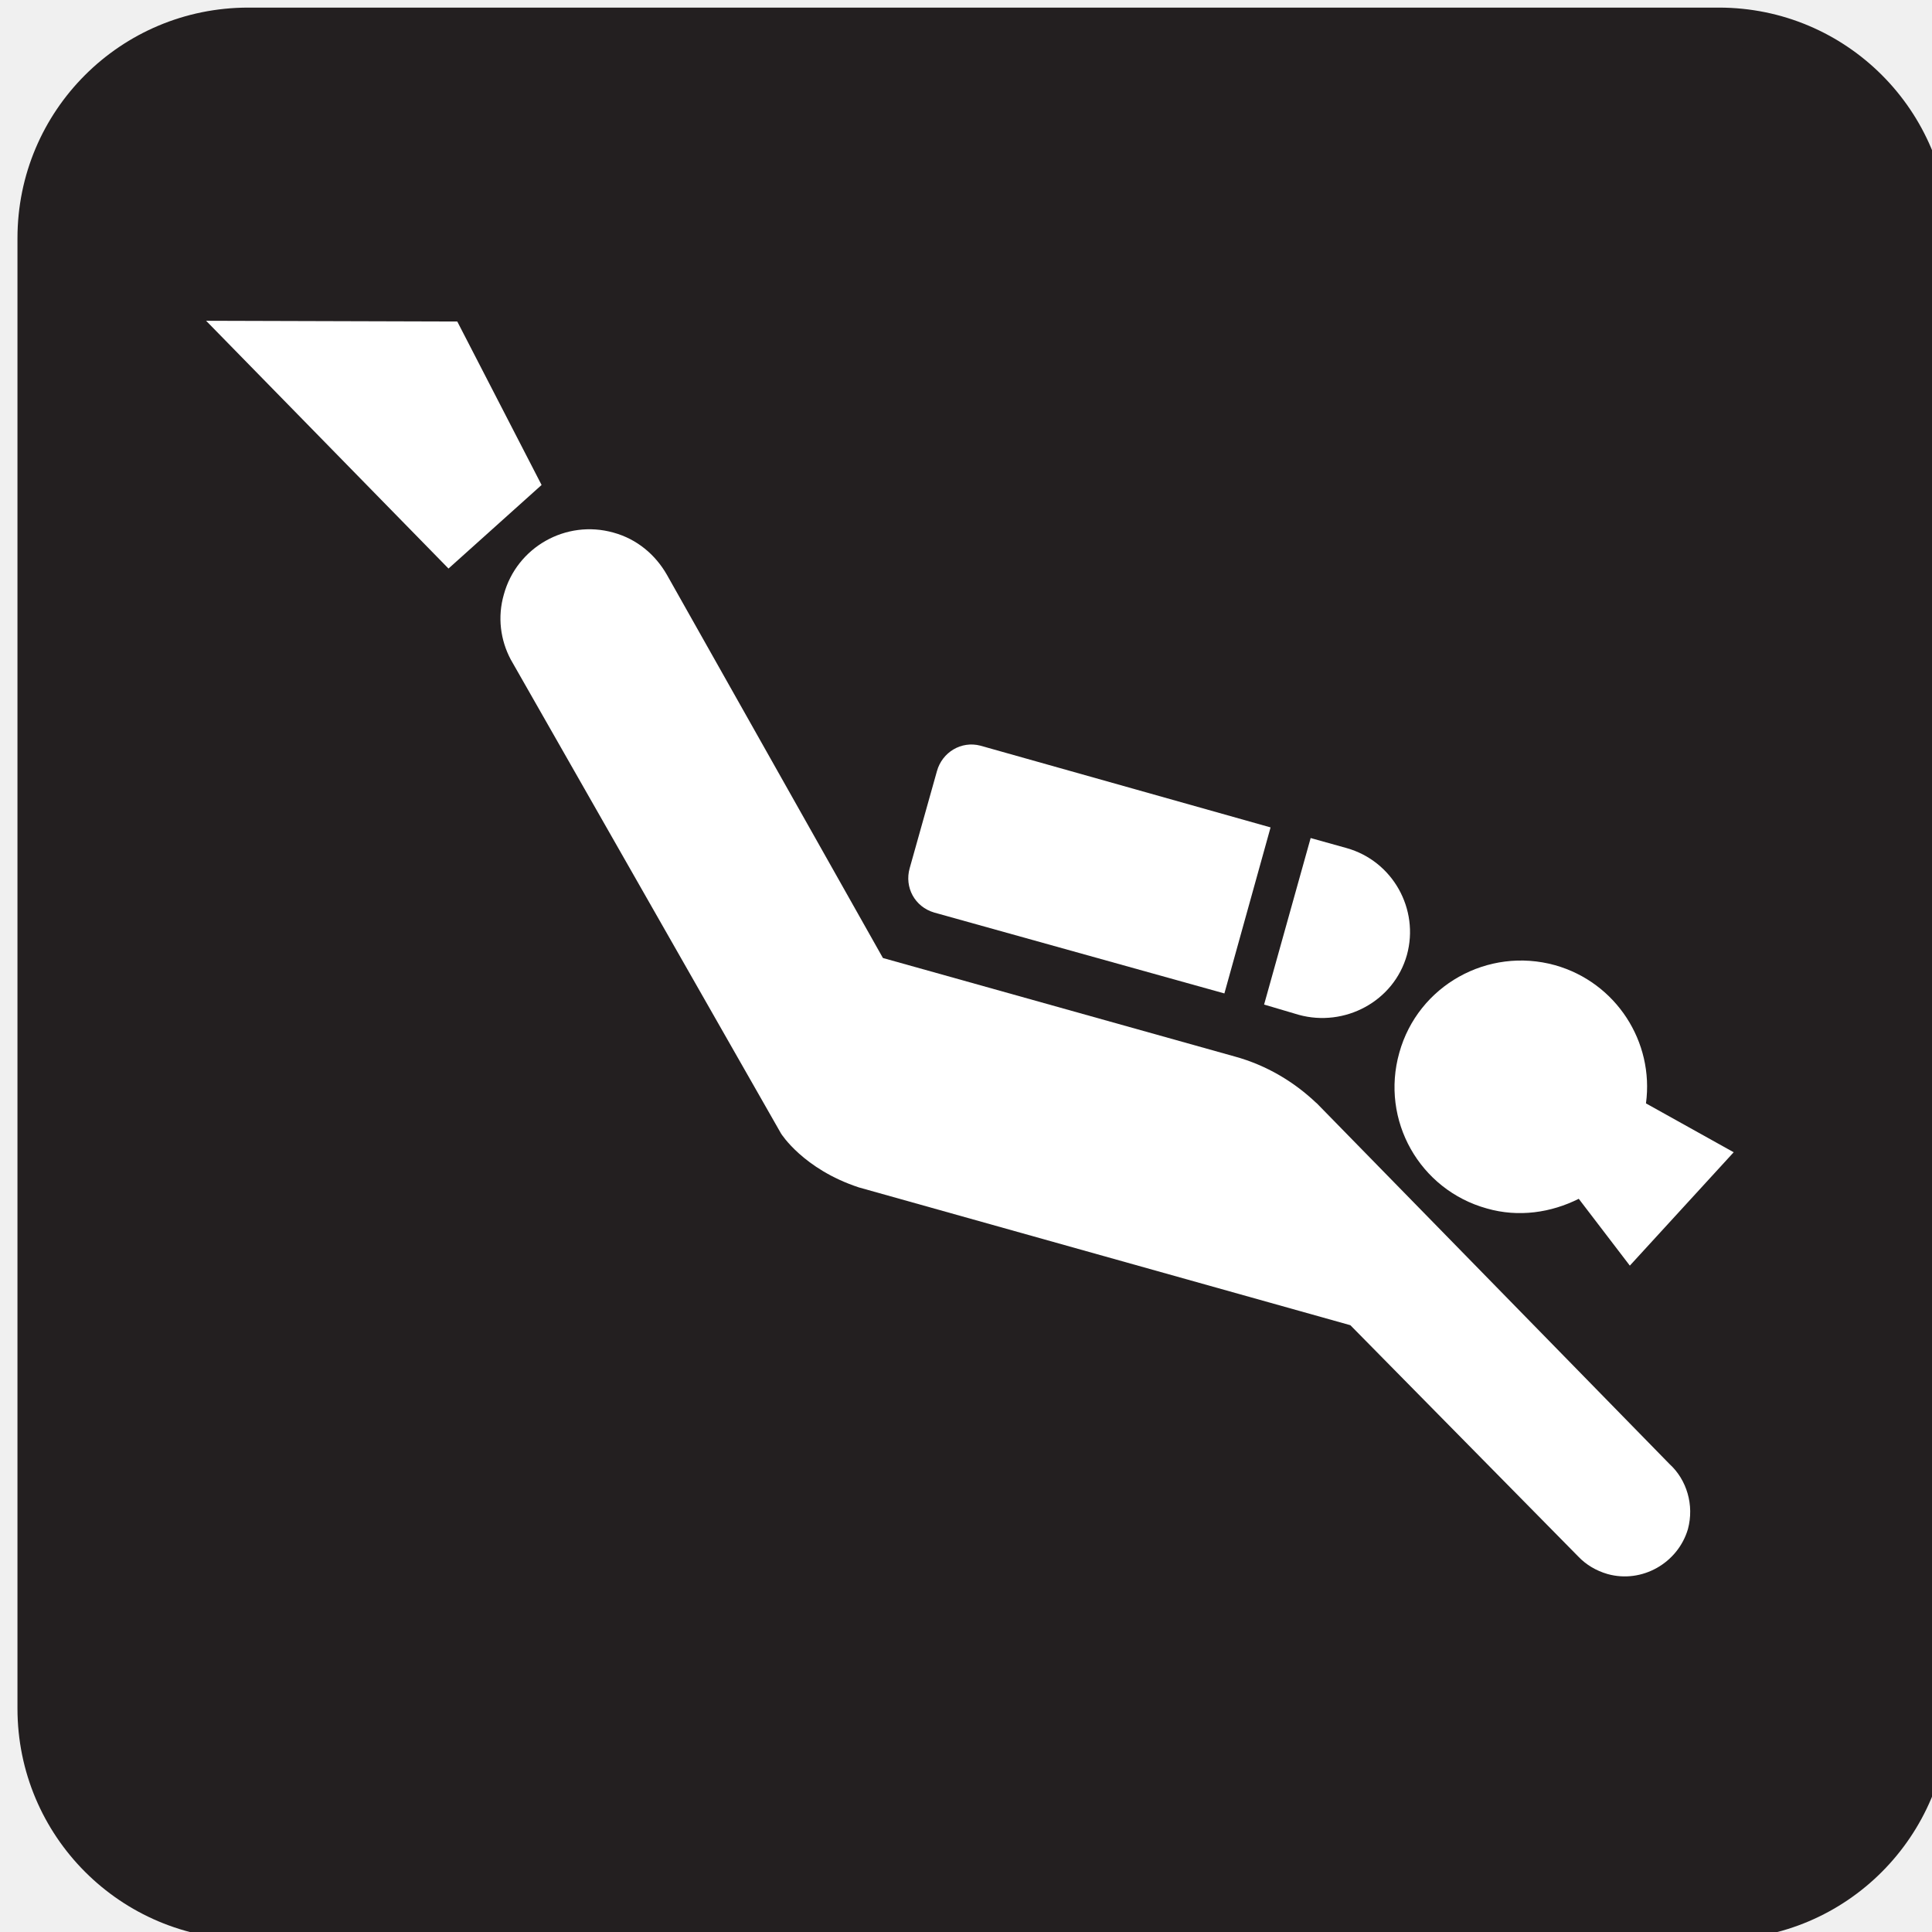
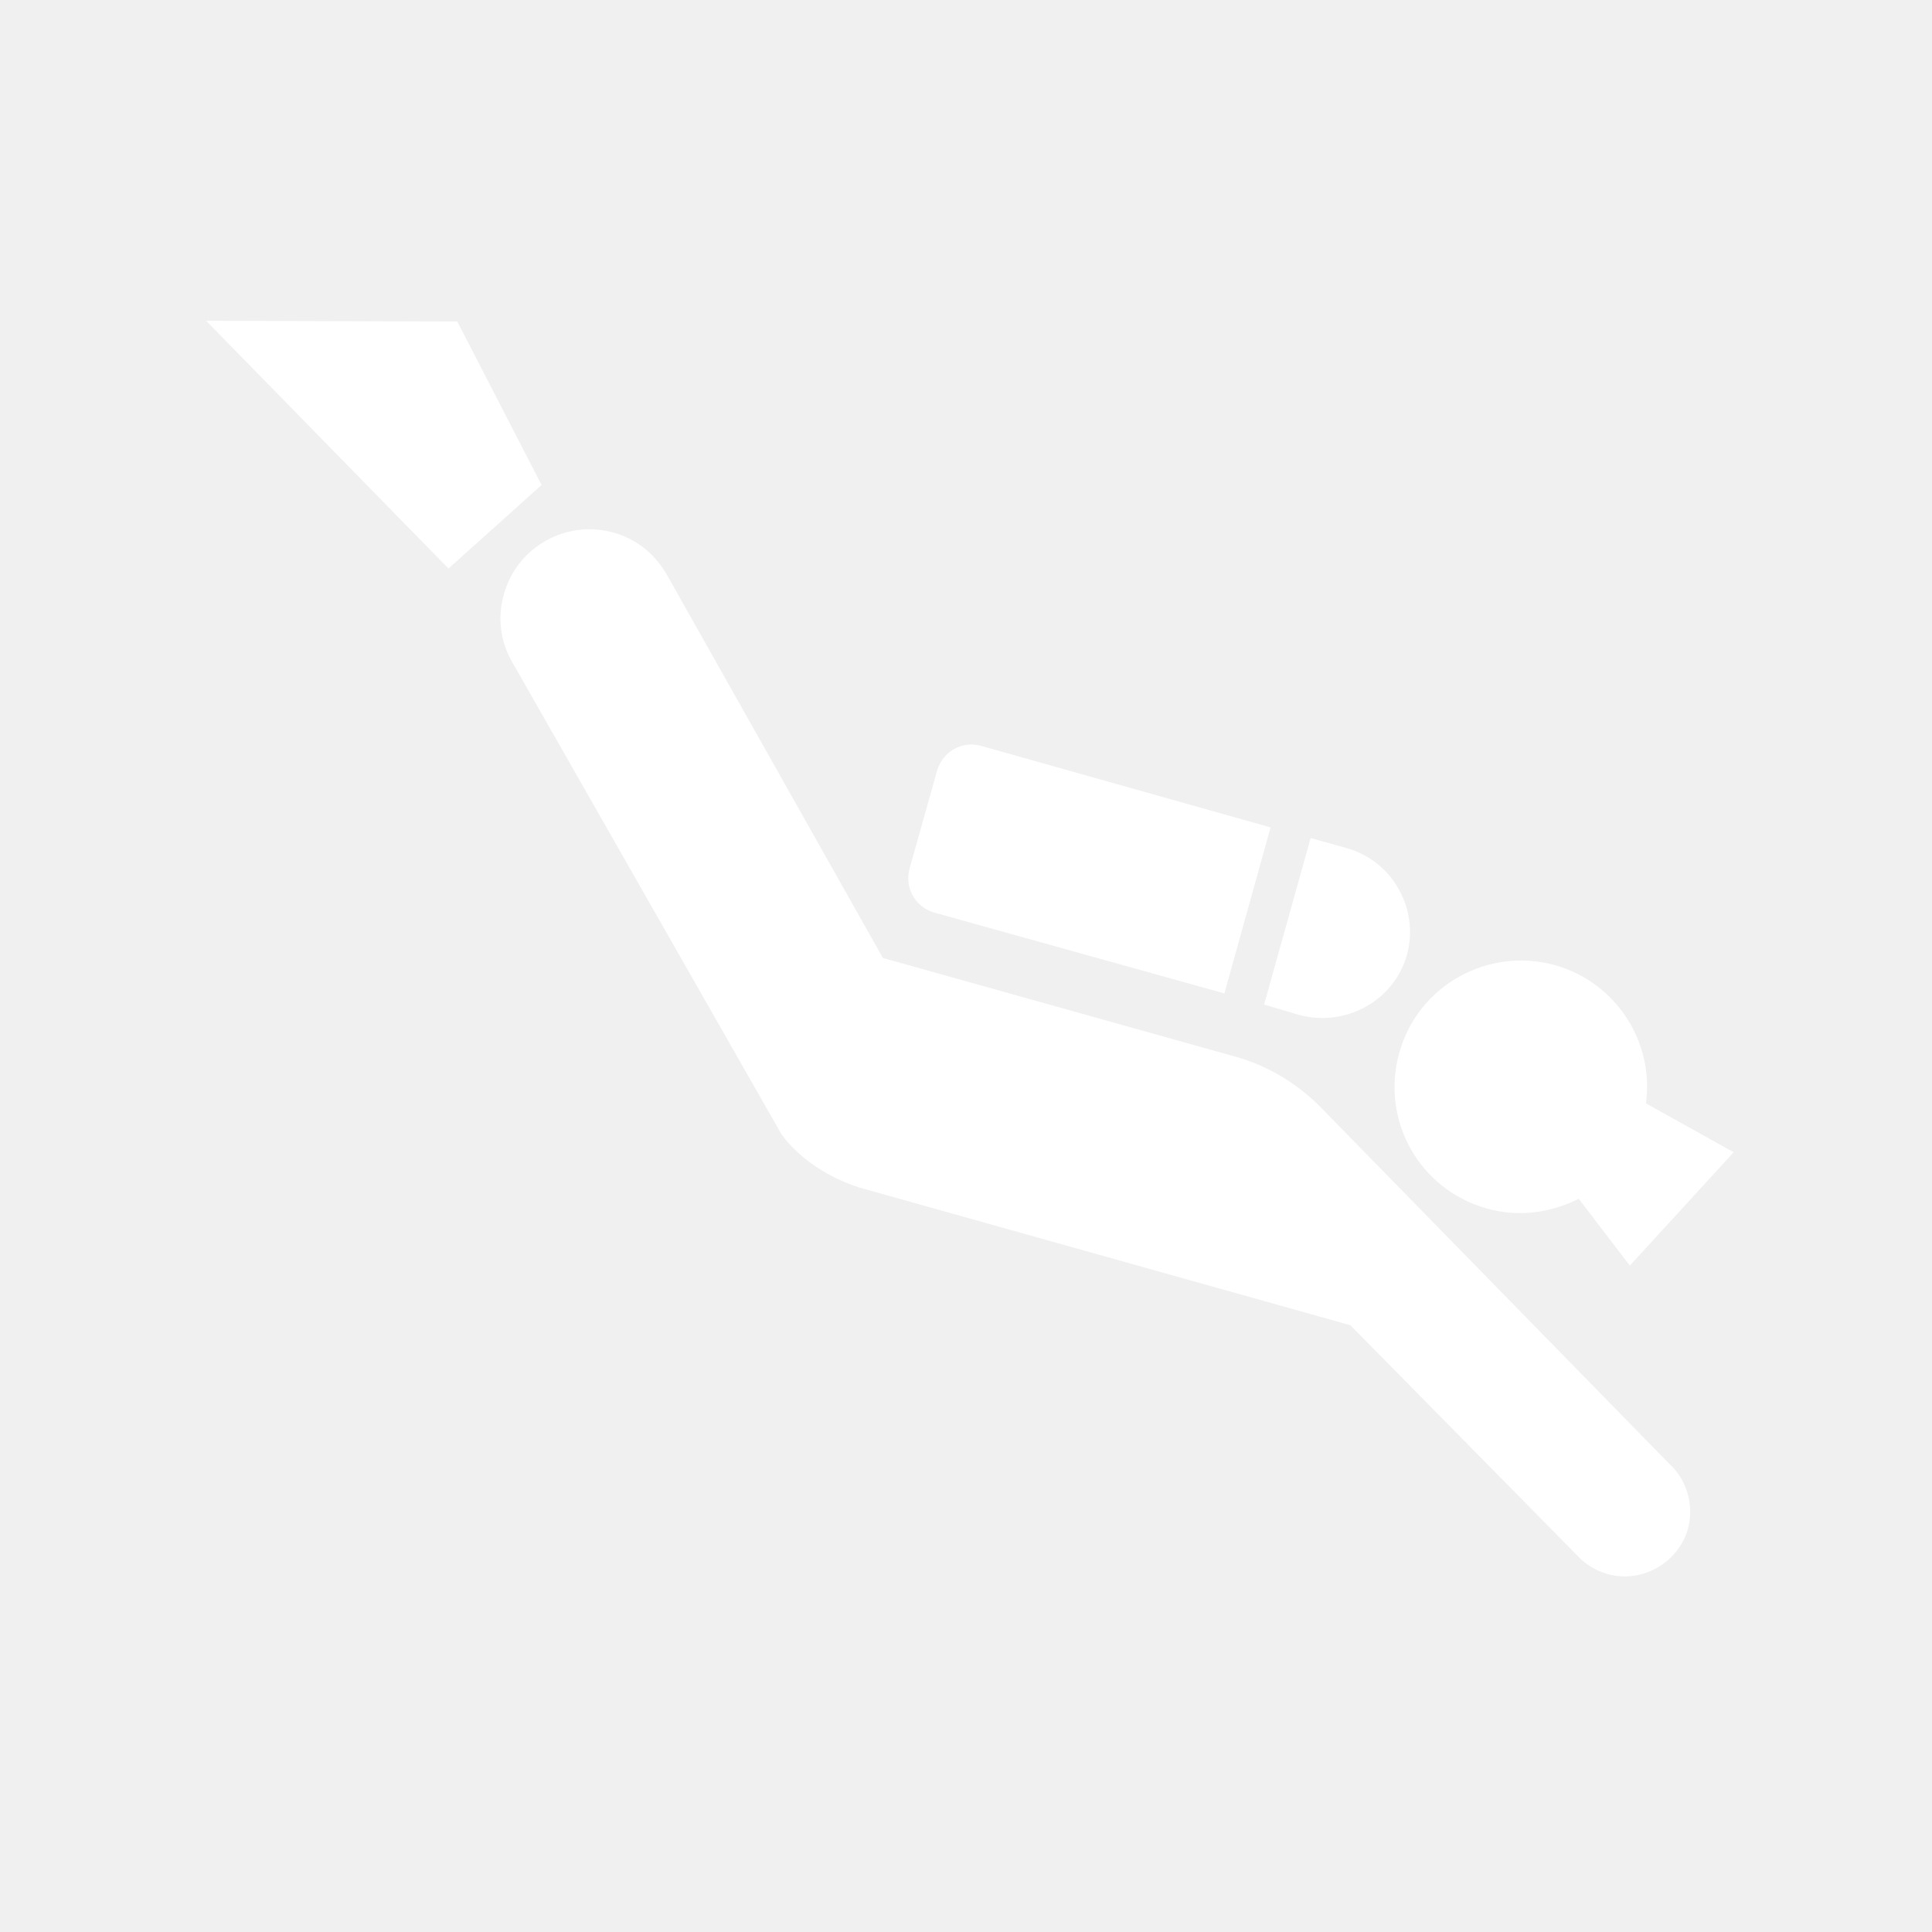
<svg xmlns="http://www.w3.org/2000/svg" id="Layer_1" style="enable-background:new -0.258 -0.548 123.547 123.539" xml:space="preserve" viewBox="-0.258 -0.548 123.547 123.539" version="1.1" y="0px" x="0px">
  <g>
-     <path style="fill:#231F20" d="m109.66 123.48c8.148 0 14.742-6.617 14.742-14.773v-94.019c0-8.156-6.594-14.75-14.742-14.75h-94.035c-8.172 0-14.766 6.594-14.766 14.75v94.016c0 8.156 6.594 14.773 14.766 14.773h94.035z" />
-     <path style="fill:#231F20" d="m15.625 2.434c-6.766 0-12.266 5.492-12.266 12.258v94.016c0 6.766 5.5 12.258 12.266 12.258h94.031c6.734 0 12.227-5.492 12.227-12.258v-94.019c0-6.766-5.492-12.258-12.227-12.258h-94.035z" />
    <polygon style="fill:#FFFFFF" points="12.922 19.965 28.422 35.809 34.375 30.465 28.984 20.012" />
    <path style="fill:#FFFFFF" d="m82.797 64.348c2.93 0.805 6.078-0.852 6.914-3.828 0.805-2.93-0.906-6.008-3.859-6.836l-2.297-0.641-2.977 10.648 2.219 0.657z" />
    <path style="fill:#FFFFFF" d="m80.992 52.363l-18.555-5.227c-1.219-0.32-2.445 0.414-2.781 1.633l-1.742 6.203c-0.344 1.219 0.32 2.469 1.57 2.836l18.555 5.172 2.953-10.617z" />
    <path style="fill:#FFFFFF" d="m83.922 69.988c-1.414-1.344-3.172-2.414-5.227-2.977l-22.492-6.297-13.82-24.516c-0.727-1.266-1.898-2.273-3.414-2.688-3.031-0.852-6.18 0.93-7.008 3.961-0.414 1.438-0.219 2.906 0.438 4.148l17.289 30.32s1.414 2.273 4.977 3.445l31.43 8.812 14.578 14.797c0.484 0.508 1.117 0.898 1.875 1.117 2.195 0.609 4.492-0.703 5.133-2.875 0.414-1.539-0.078-3.156-1.172-4.156l-22.578-23.091z" />
    <path style="fill:#FFFFFF" d="m100.7 76.113l3.266 4.273 6.641-7.25-5.609-3.125c0.531-3.93-1.906-7.734-5.812-8.836-4.297-1.195-8.766 1.297-9.961 5.594-1.219 4.32 1.297 8.766 5.594 9.961 2.038 0.586 4.117 0.266 5.879-0.617z" />
  </g>
</svg>
